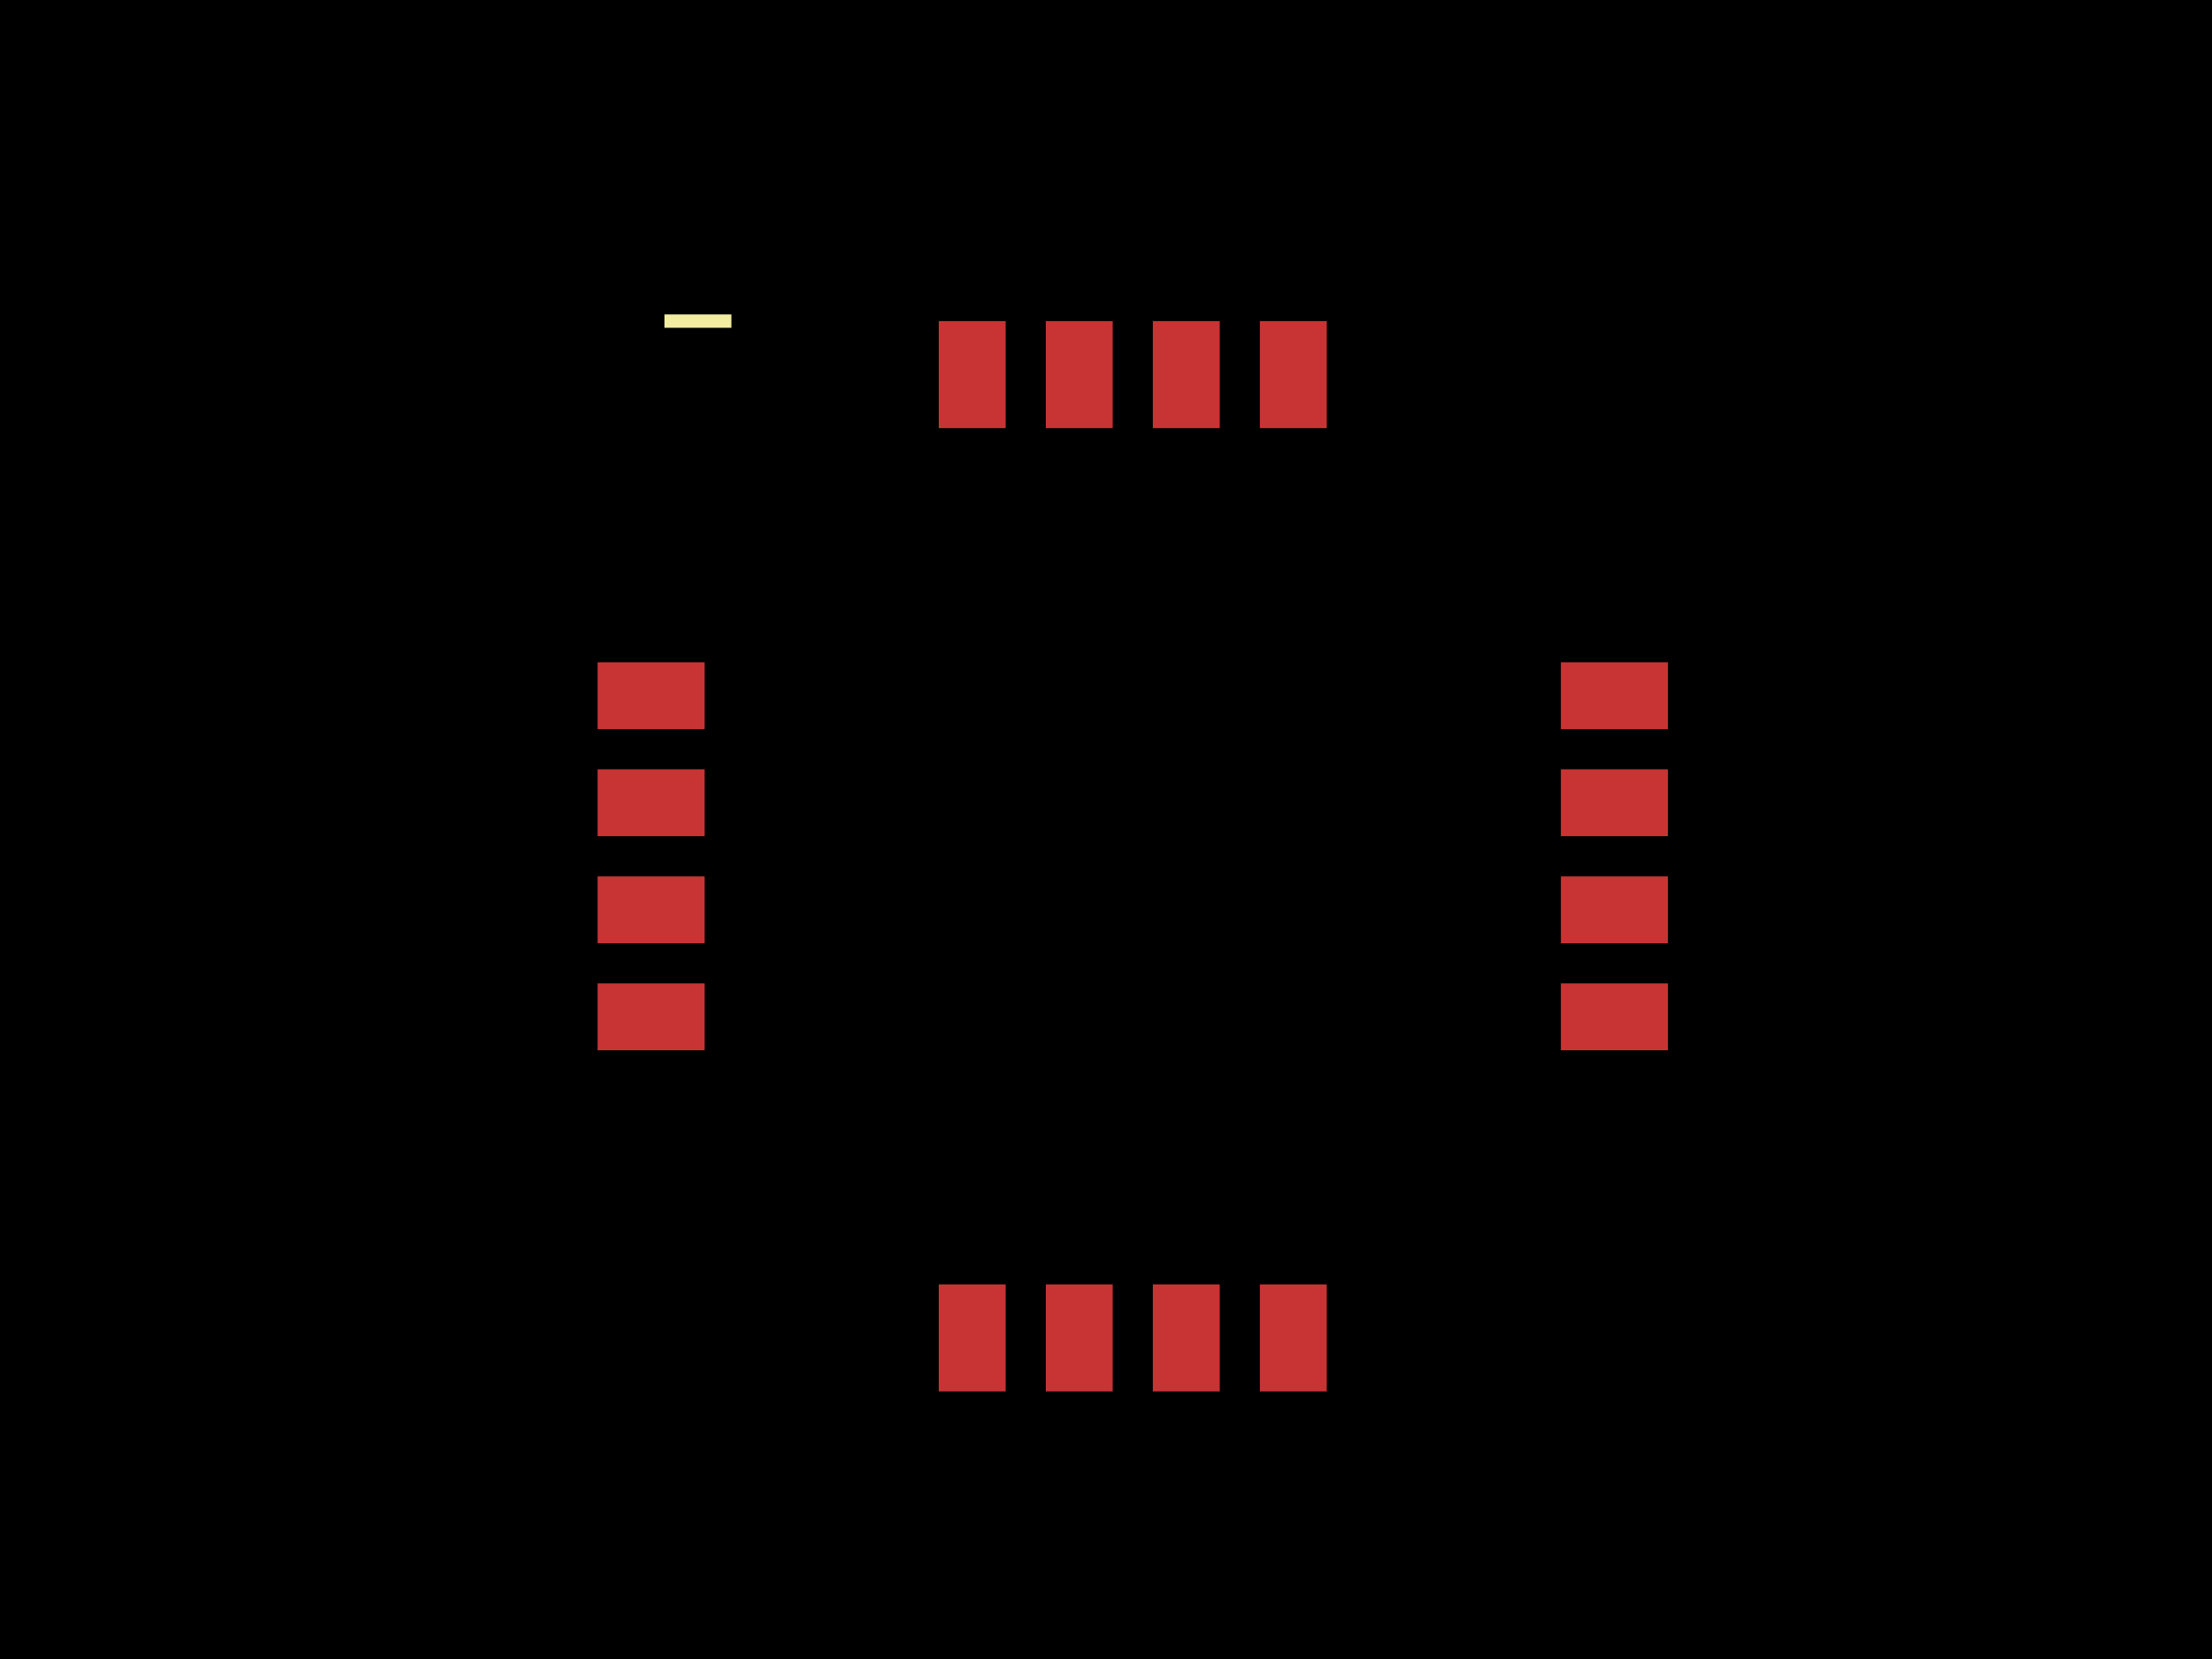
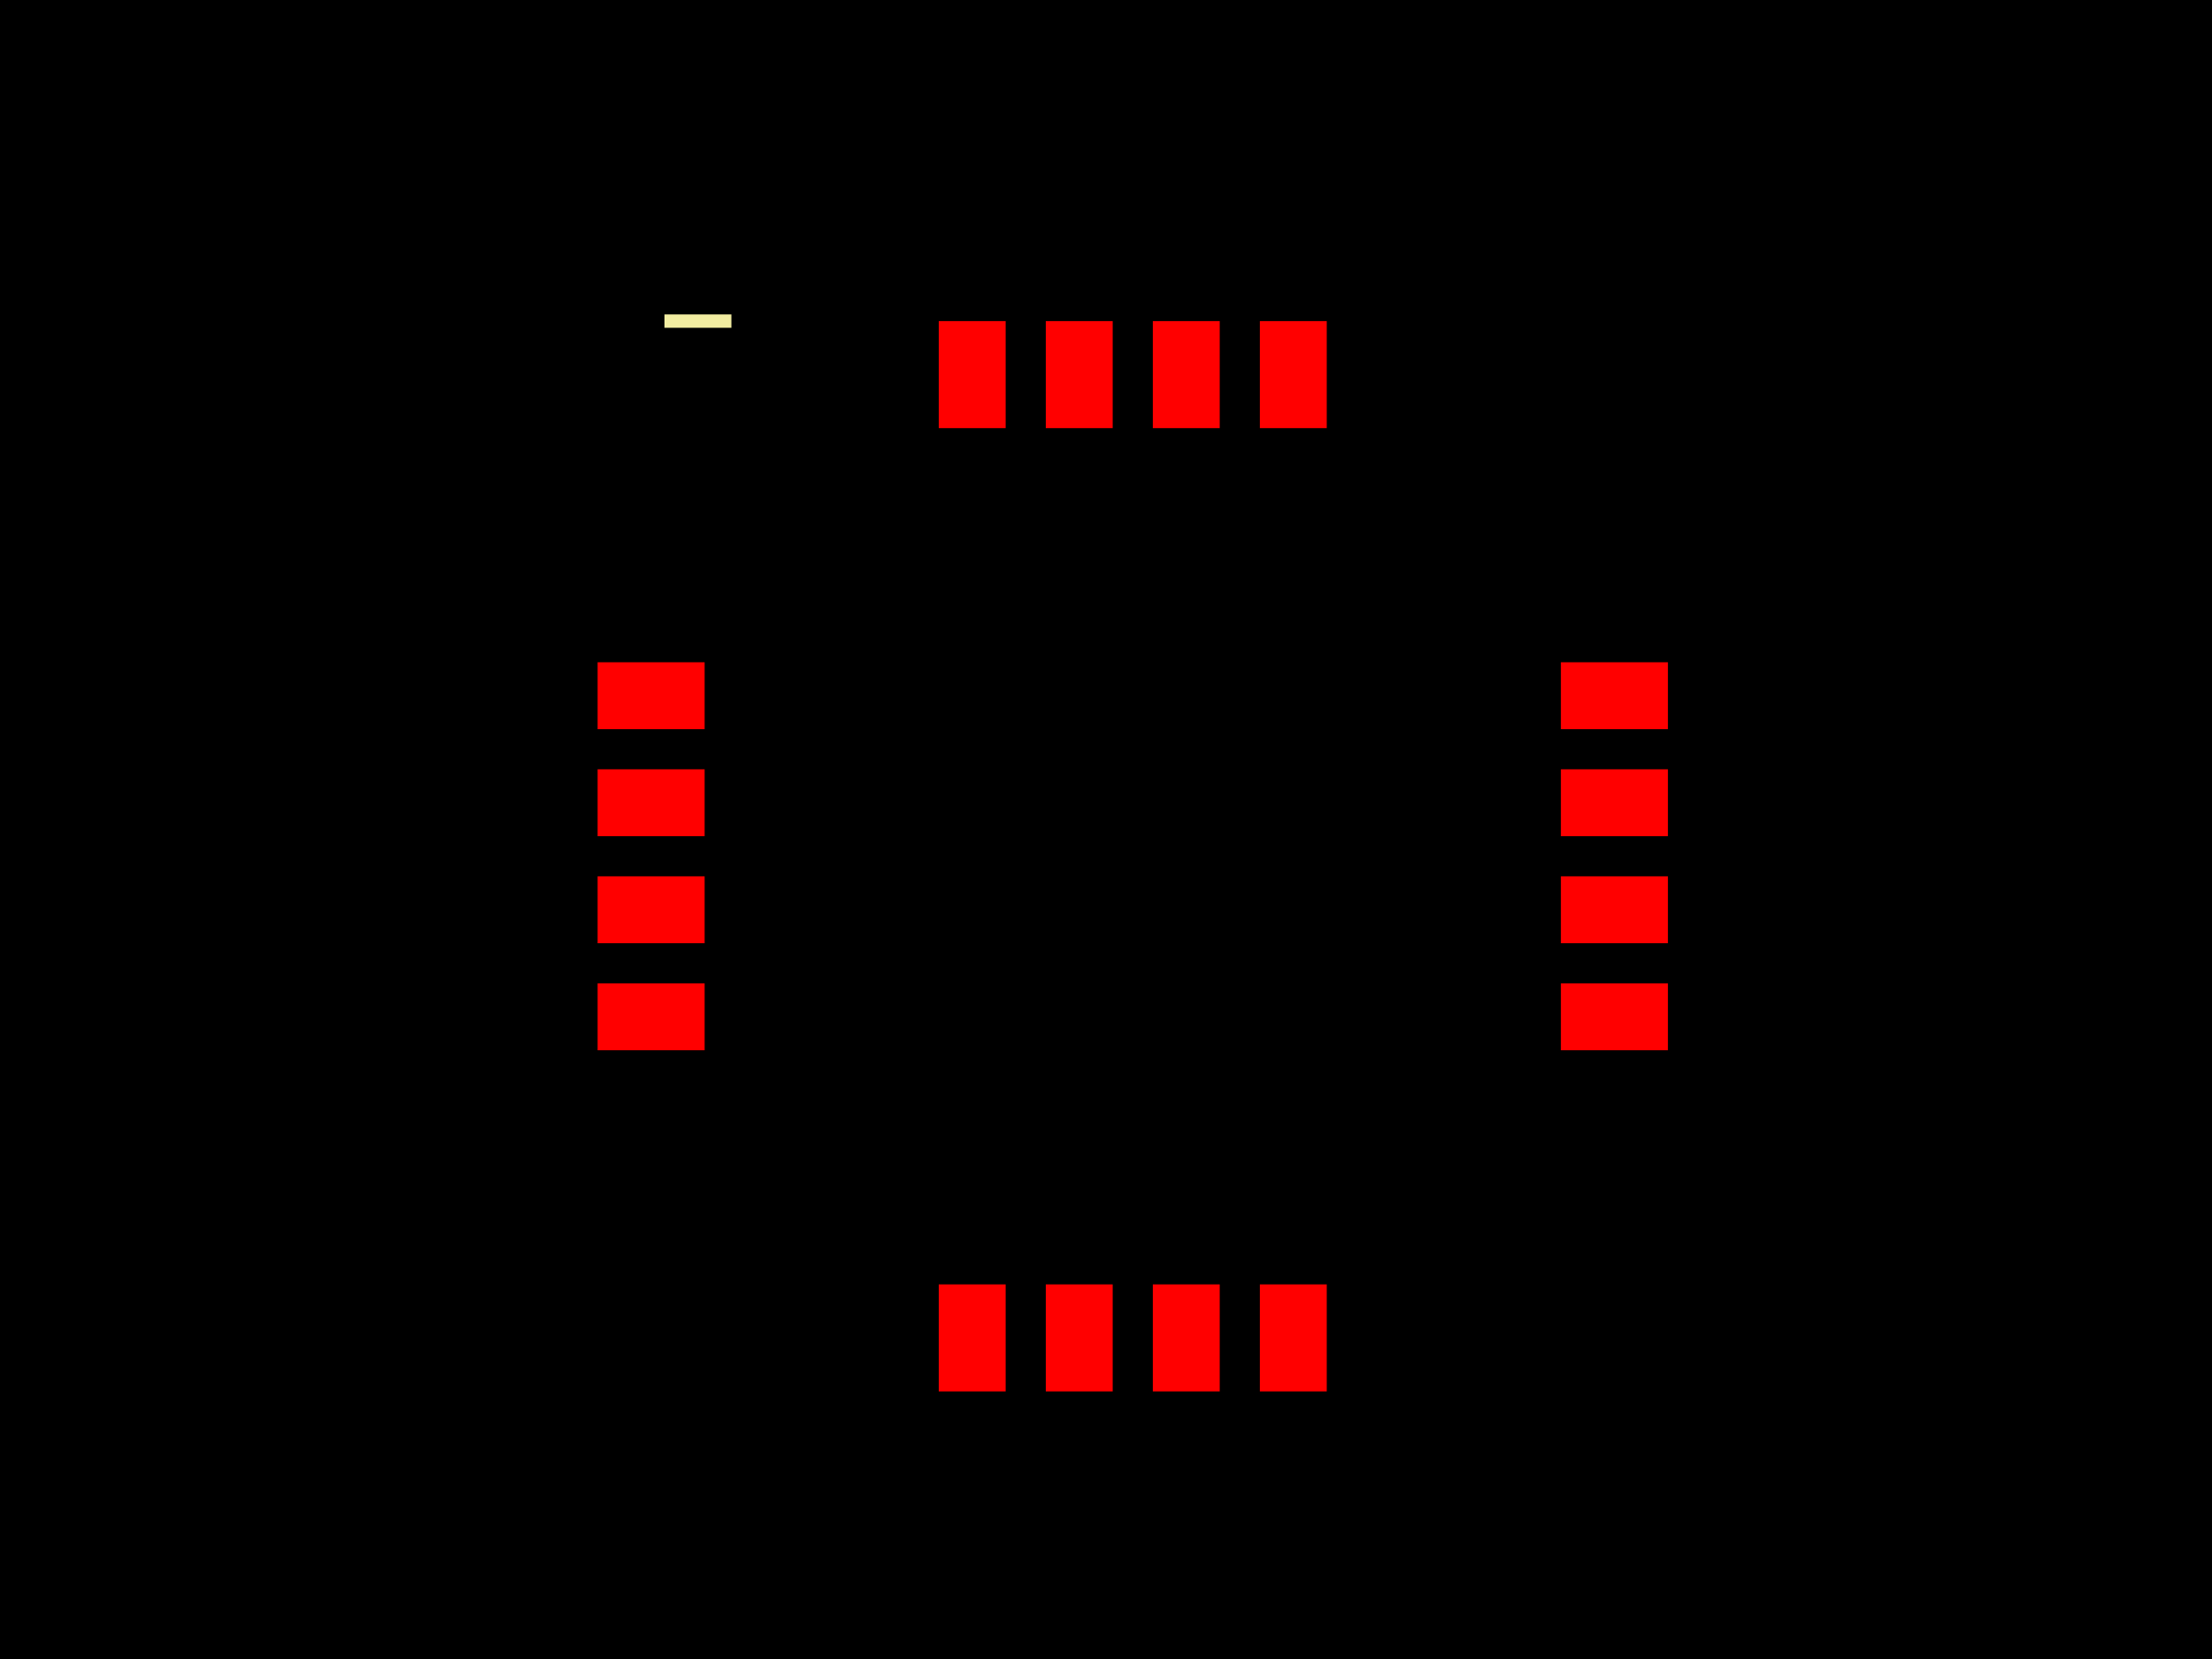
<svg xmlns="http://www.w3.org/2000/svg" width="800" height="600">
  <style>
              .pcb-board { fill: #000; }
-               .pcb-trace { stroke: rgb(200, 52, 52); stroke-width: 0.3; fill: none; }
-               .pcb-hole-outer { fill: rgb(200, 52, 52); }
-               .pcb-hole-inner { fill: rgb(255, 38, 226); }
-               .pcb-pad { fill: rgb(200, 52, 52); }
+               .pcb-trace { stroke: #FF0000; stroke-width: 0.3; fill: none; }
+               .pcb-hole { fill: #FF00FF; }
+               .pcb-pad { fill: #FF0000; }
              .pcb-boundary { fill: none; stroke: #f2eda1; stroke-width: 4.839; }
            </style>
  <rect class="pcb-board" x="0" y="0" width="800" height="600" />
  <rect class="pcb-pad" x="216.129" y="239.516" width="38.71" height="24.194" />
  <rect class="pcb-pad" x="216.129" y="278.226" width="38.71" height="24.194" />
  <rect class="pcb-pad" x="216.129" y="316.935" width="38.71" height="24.194" />
  <rect class="pcb-pad" x="216.129" y="355.645" width="38.71" height="24.194" />
  <rect class="pcb-pad" x="339.516" y="464.516" width="24.194" height="38.71" />
  <rect class="pcb-pad" x="378.226" y="464.516" width="24.194" height="38.71" />
  <rect class="pcb-pad" x="416.935" y="464.516" width="24.194" height="38.71" />
  <rect class="pcb-pad" x="455.645" y="464.516" width="24.194" height="38.71" />
  <rect class="pcb-pad" x="564.516" y="355.645" width="38.71" height="24.194" />
  <rect class="pcb-pad" x="564.516" y="316.935" width="38.71" height="24.194" />
  <rect class="pcb-pad" x="564.516" y="278.226" width="38.71" height="24.194" />
  <rect class="pcb-pad" x="564.516" y="239.516" width="38.71" height="24.194" />
  <rect class="pcb-pad" x="455.645" y="116.129" width="24.194" height="38.71" />
  <rect class="pcb-pad" x="416.935" y="116.129" width="24.194" height="38.71" />
  <rect class="pcb-pad" x="378.226" y="116.129" width="24.194" height="38.71" />
  <rect class="pcb-pad" x="339.516" y="116.129" width="24.194" height="38.71" />
  <path class="pcb-boundary" d="M 264.516 116.129 L 240.323 116.129,M 216.129 140.323 L 216.129 164.516,M 196.774 96.774 L 216.129 116.129 L 235.484 96.774 L 196.774 96.774,M 264.516 503.226 L 216.129 503.226 L 216.129 454.839,M 554.839 503.226 L 603.226 503.226 L 603.226 454.839,M 554.839 116.129 L 603.226 116.129 L 603.226 164.516" />
</svg>
